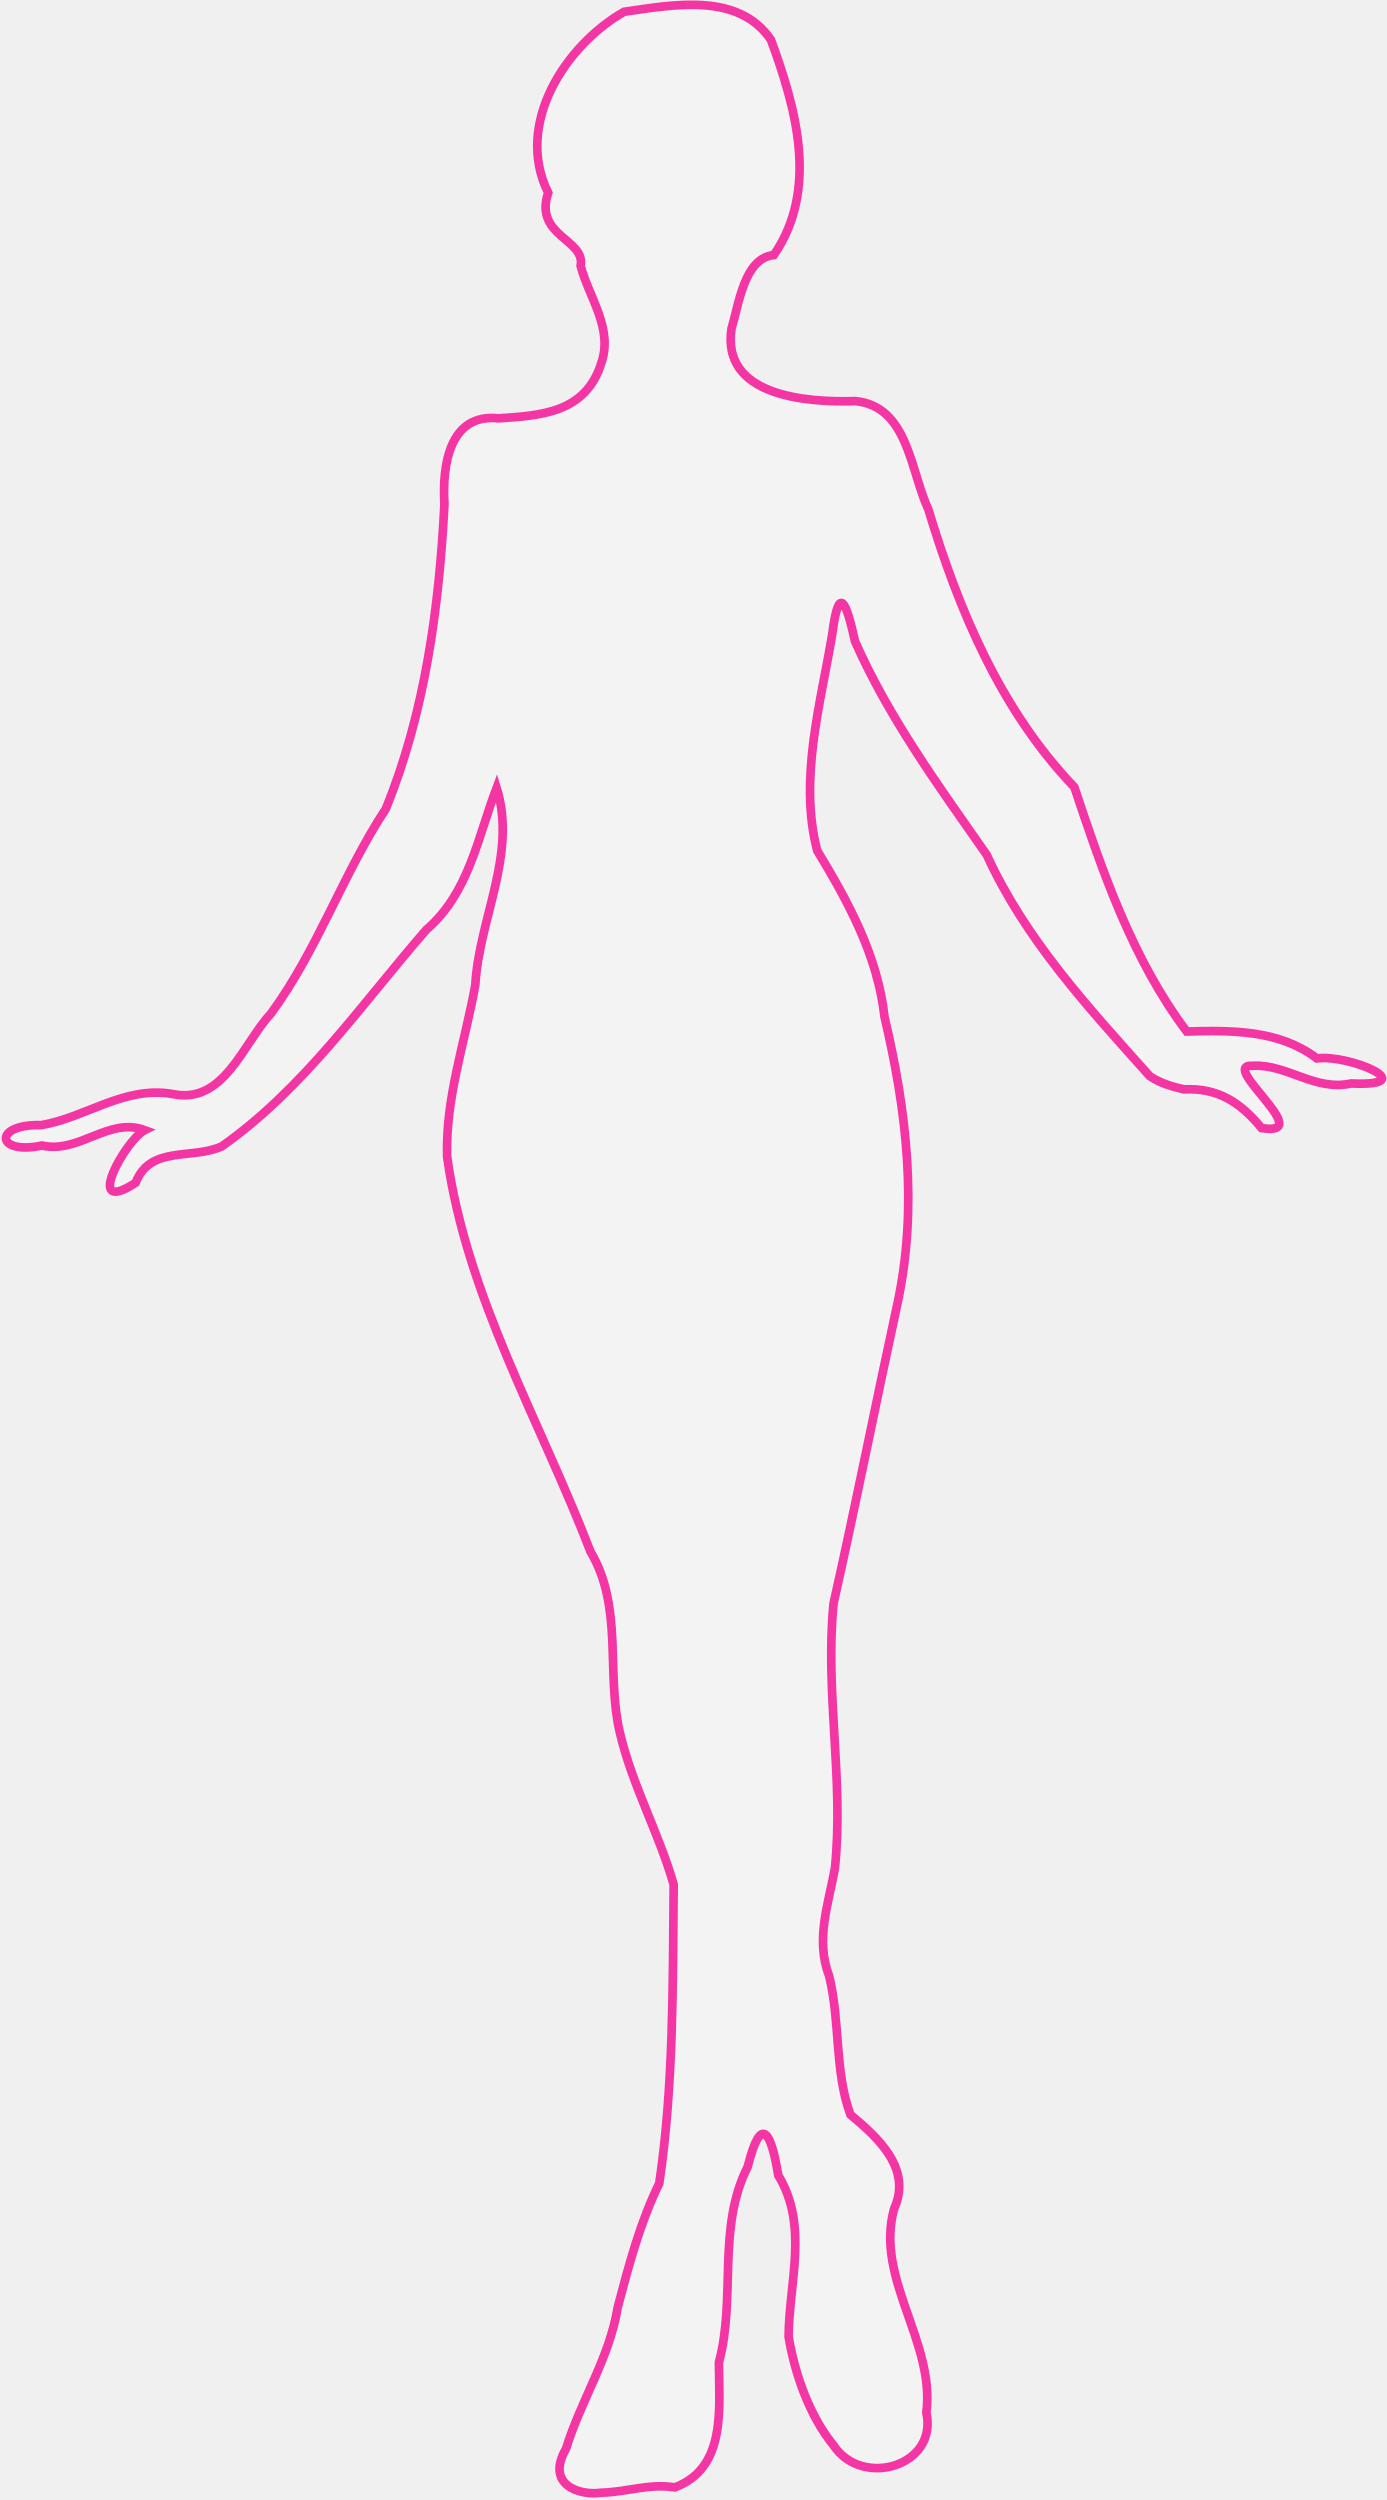
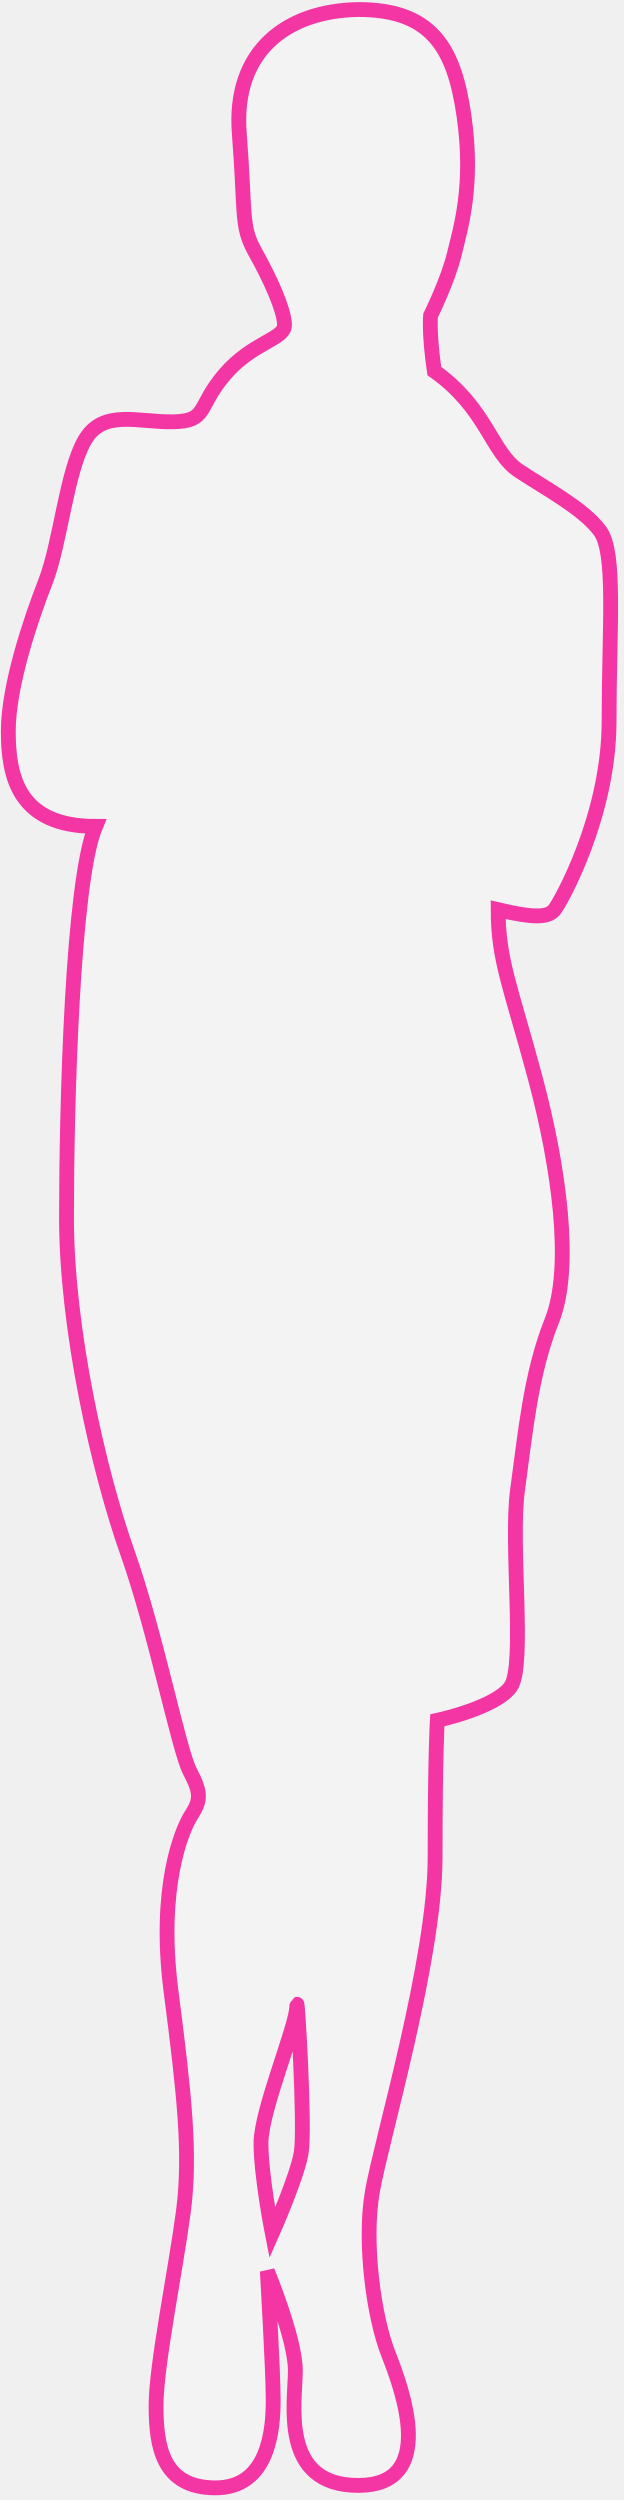
- <svg xmlns="http://www.w3.org/2000/svg" width="320px" height="577px" viewBox="0 0 320 577" version="1.1">
+ <svg xmlns="http://www.w3.org/2000/svg" width="84px" height="337px" viewBox="0 0 84 337" version="1.1">
  <defs />
  <g id="Page-1" stroke="none" stroke-width="1" fill="none" fill-rule="evenodd" fill-opacity="0.2">
-     <g id="Woman_silhouette" transform="translate(1, 0)" stroke="#F336A3" stroke-width="2" fill="#FFFFFF">
-       <g id="layer1" transform="translate(0.022426, 0.665683)">
-         <path d="M264.352,247.719 C250.22,231.919 235.642,216.192 226.743,196.682 C215.702,180.873 204.081,164.966 196.301,147.317 C194.248,138.037 192.571,133.928 191.047,145.77 C188.305,162.132 183.333,179.211 187.583,195.644 C194.828,207.604 201.557,219.936 203.131,234.089 C208.268,255.78 210.878,278.256 206.072,300.373 C201.078,323.352 196.49,346.588 191.355,369.434 C189.359,389.859 193.794,410.223 191.668,430.583 C190.129,438.986 187.146,447.08 190.351,455.423 C192.923,465.86 191.594,477.544 195.25,487.395 C201.667,492.729 209.534,499.891 205.337,509.129 C200.869,525.286 214.854,539.82 212.782,556.158 C215.489,568.527 197.994,573.64 191.414,563.802 C185.73,556.821 182.426,547.197 180.984,538.644 C181.097,526.016 185.66,512.996 178.594,501.391 C176.954,491.328 174.654,487.032 171.546,499.418 C164.395,513.551 168.905,529.733 164.9,544.57 C164.918,554.951 166.771,568.89 154.746,573.419 C148.62,572.486 143.778,574.5 137.896,574.64 C132.468,575.424 124.843,572.706 129.628,564.482 C132.99,553.471 139.662,543.516 141.535,531.898 C144.147,522.037 146.666,512.433 151.133,503.254 C154.5,480.534 154.231,457.201 154.465,434.299 C151.033,422.367 144.867,411.333 142.022,399.147 C138.809,385.447 142.908,370.292 135.248,357.417 C123.66,327.309 106.688,298.575 102.164,266.274 C101.784,252.672 106.325,239.817 108.676,226.67 C109.543,211.396 118.38,196.468 113.602,181.139 C109.234,192.639 107.181,205.498 97.413,213.875 C82.38,231.148 69.103,250.591 50.19,263.903 C43.265,267.058 33.672,263.611 30.275,272.32 C17.944,280.376 28.005,262.345 32.389,260.162 C24.023,257.072 17.307,265.661 8.643,263.725 C-2.071,266.009 -2.717,258.7 8.515,259.014 C18.786,257.266 27.66,249.942 38.706,251.815 C50.654,254.41 55,240.246 61.599,233.145 C72.314,218.487 78.107,201.087 88.024,186.006 C97.08,163.831 100.337,139.475 101.555,115.654 C101.032,107.25 102.455,94.652 114.018,95.885 C123.711,95.23 134.19,94.719 137.787,83.049 C140.5,75.048 134.902,67.995 132.986,60.695 C134.169,54.493 122.142,53.92 125.496,43.827 C117.593,27.843 129.623,9.685 143.024,2.052 C154.36,0.432 169.375,-2.517 176.899,8.509 C182.708,24.298 188.018,43.065 177.568,58.204 C170.734,58.9 169.537,69.463 167.807,75.2 C165.477,90.649 184.725,92.286 196.407,91.905 C208.617,93.124 209.065,108 213.245,116.913 C220.229,140.096 229.945,163.262 246.934,181.001 C253.492,200.675 260.298,220.649 272.871,237.406 C283.278,237.132 294.145,236.98 302.916,243.609 C310.567,242.634 327.617,250.138 310.831,249.398 C302.446,251.252 296.067,244.9 288.144,245.316 C279.793,244.763 303.281,261.84 290.132,259.683 C285.322,253.842 280.177,250.375 272.244,250.758 C269.444,250.12 266.762,249.332 264.352,247.719 L264.352,247.719 Z" id="path2830" />
-       </g>
-     </g>
+     <path d="M48.304,1.284 C38.684,1.439 31.392,6.85 32.257,17.979 C33.122,29.107 32.413,30.436 34.434,34.043 C36.456,37.65 38.35,41.849 38.35,43.808 C38.35,45.766 34.069,46.075 30.29,50.483 C26.511,54.892 28.079,56.778 23.315,56.859 C18.55,56.94 13.897,55.102 11.429,59.345 C8.961,63.588 8.141,73.258 6.119,78.431 C4.097,83.604 1.119,92.499 1.119,98.566 C1.119,104.633 2.439,111.399 12.877,111.399 C9.751,118.876 8.964,149.038 8.964,164.138 C8.964,179.238 13.334,198.462 17.177,209.29 C21.02,220.118 24.08,235.89 25.61,238.796 C27.14,241.701 27.059,242.692 25.782,244.679 C24.505,246.666 21.245,254.422 23.057,268.437 C24.87,282.453 25.724,290.393 24.724,298.089 C23.724,305.785 21.037,318.815 21.037,324.253 C21.037,329.691 21.84,335.364 29.051,335.364 C36.263,335.364 36.828,327.45 36.828,323.534 C36.828,319.617 36.036,306.158 36.036,306.158 C36.036,306.158 39.815,315.272 39.815,319.553 C39.815,323.833 37.63,335.035 48.304,335.035 C58.977,335.035 54.277,322.202 52.339,317.275 C50.401,312.348 49.009,302.359 50.192,295.464 C51.374,288.57 58.65,264.165 58.65,250.367 C58.65,236.57 58.95,231.899 58.95,231.899 C58.95,231.899 66.8,230.233 68.832,227.383 C70.863,224.533 68.75,208.168 69.77,200.828 C70.79,193.487 71.501,185.246 74.38,178.06 C77.259,170.874 75.359,157.252 72.096,145.112 C68.832,132.972 67.15,129.419 67.15,122.633 C71.887,123.753 73.853,123.727 74.728,122.652 C75.602,121.576 82.102,109.932 82.102,97.245 C82.102,84.557 83.075,74.532 80.872,71.553 C78.67,68.575 73.698,65.946 69.954,63.475 C66.21,61.005 65.652,55.066 58.549,50.02 C57.803,44.973 58.039,42.54 58.039,42.54 C58.039,42.54 60.384,37.812 61.25,34.223 C62.115,30.634 63.872,25.013 62.561,15.726 C61.25,6.439 58.192,1.284 48.304,1.284 Z M36.7,301.031 C36.7,301.031 35.179,293.309 35.179,288.892 C35.179,284.474 40.013,273.075 40.013,270.424 C40.013,267.772 41.18,286.896 40.596,290.23 C40.013,293.563 36.7,301.031 36.7,301.031 Z" id="Combined-Shape" stroke="#F336A3" stroke-width="2" fill="#FFFFFF" />
  </g>
</svg>
